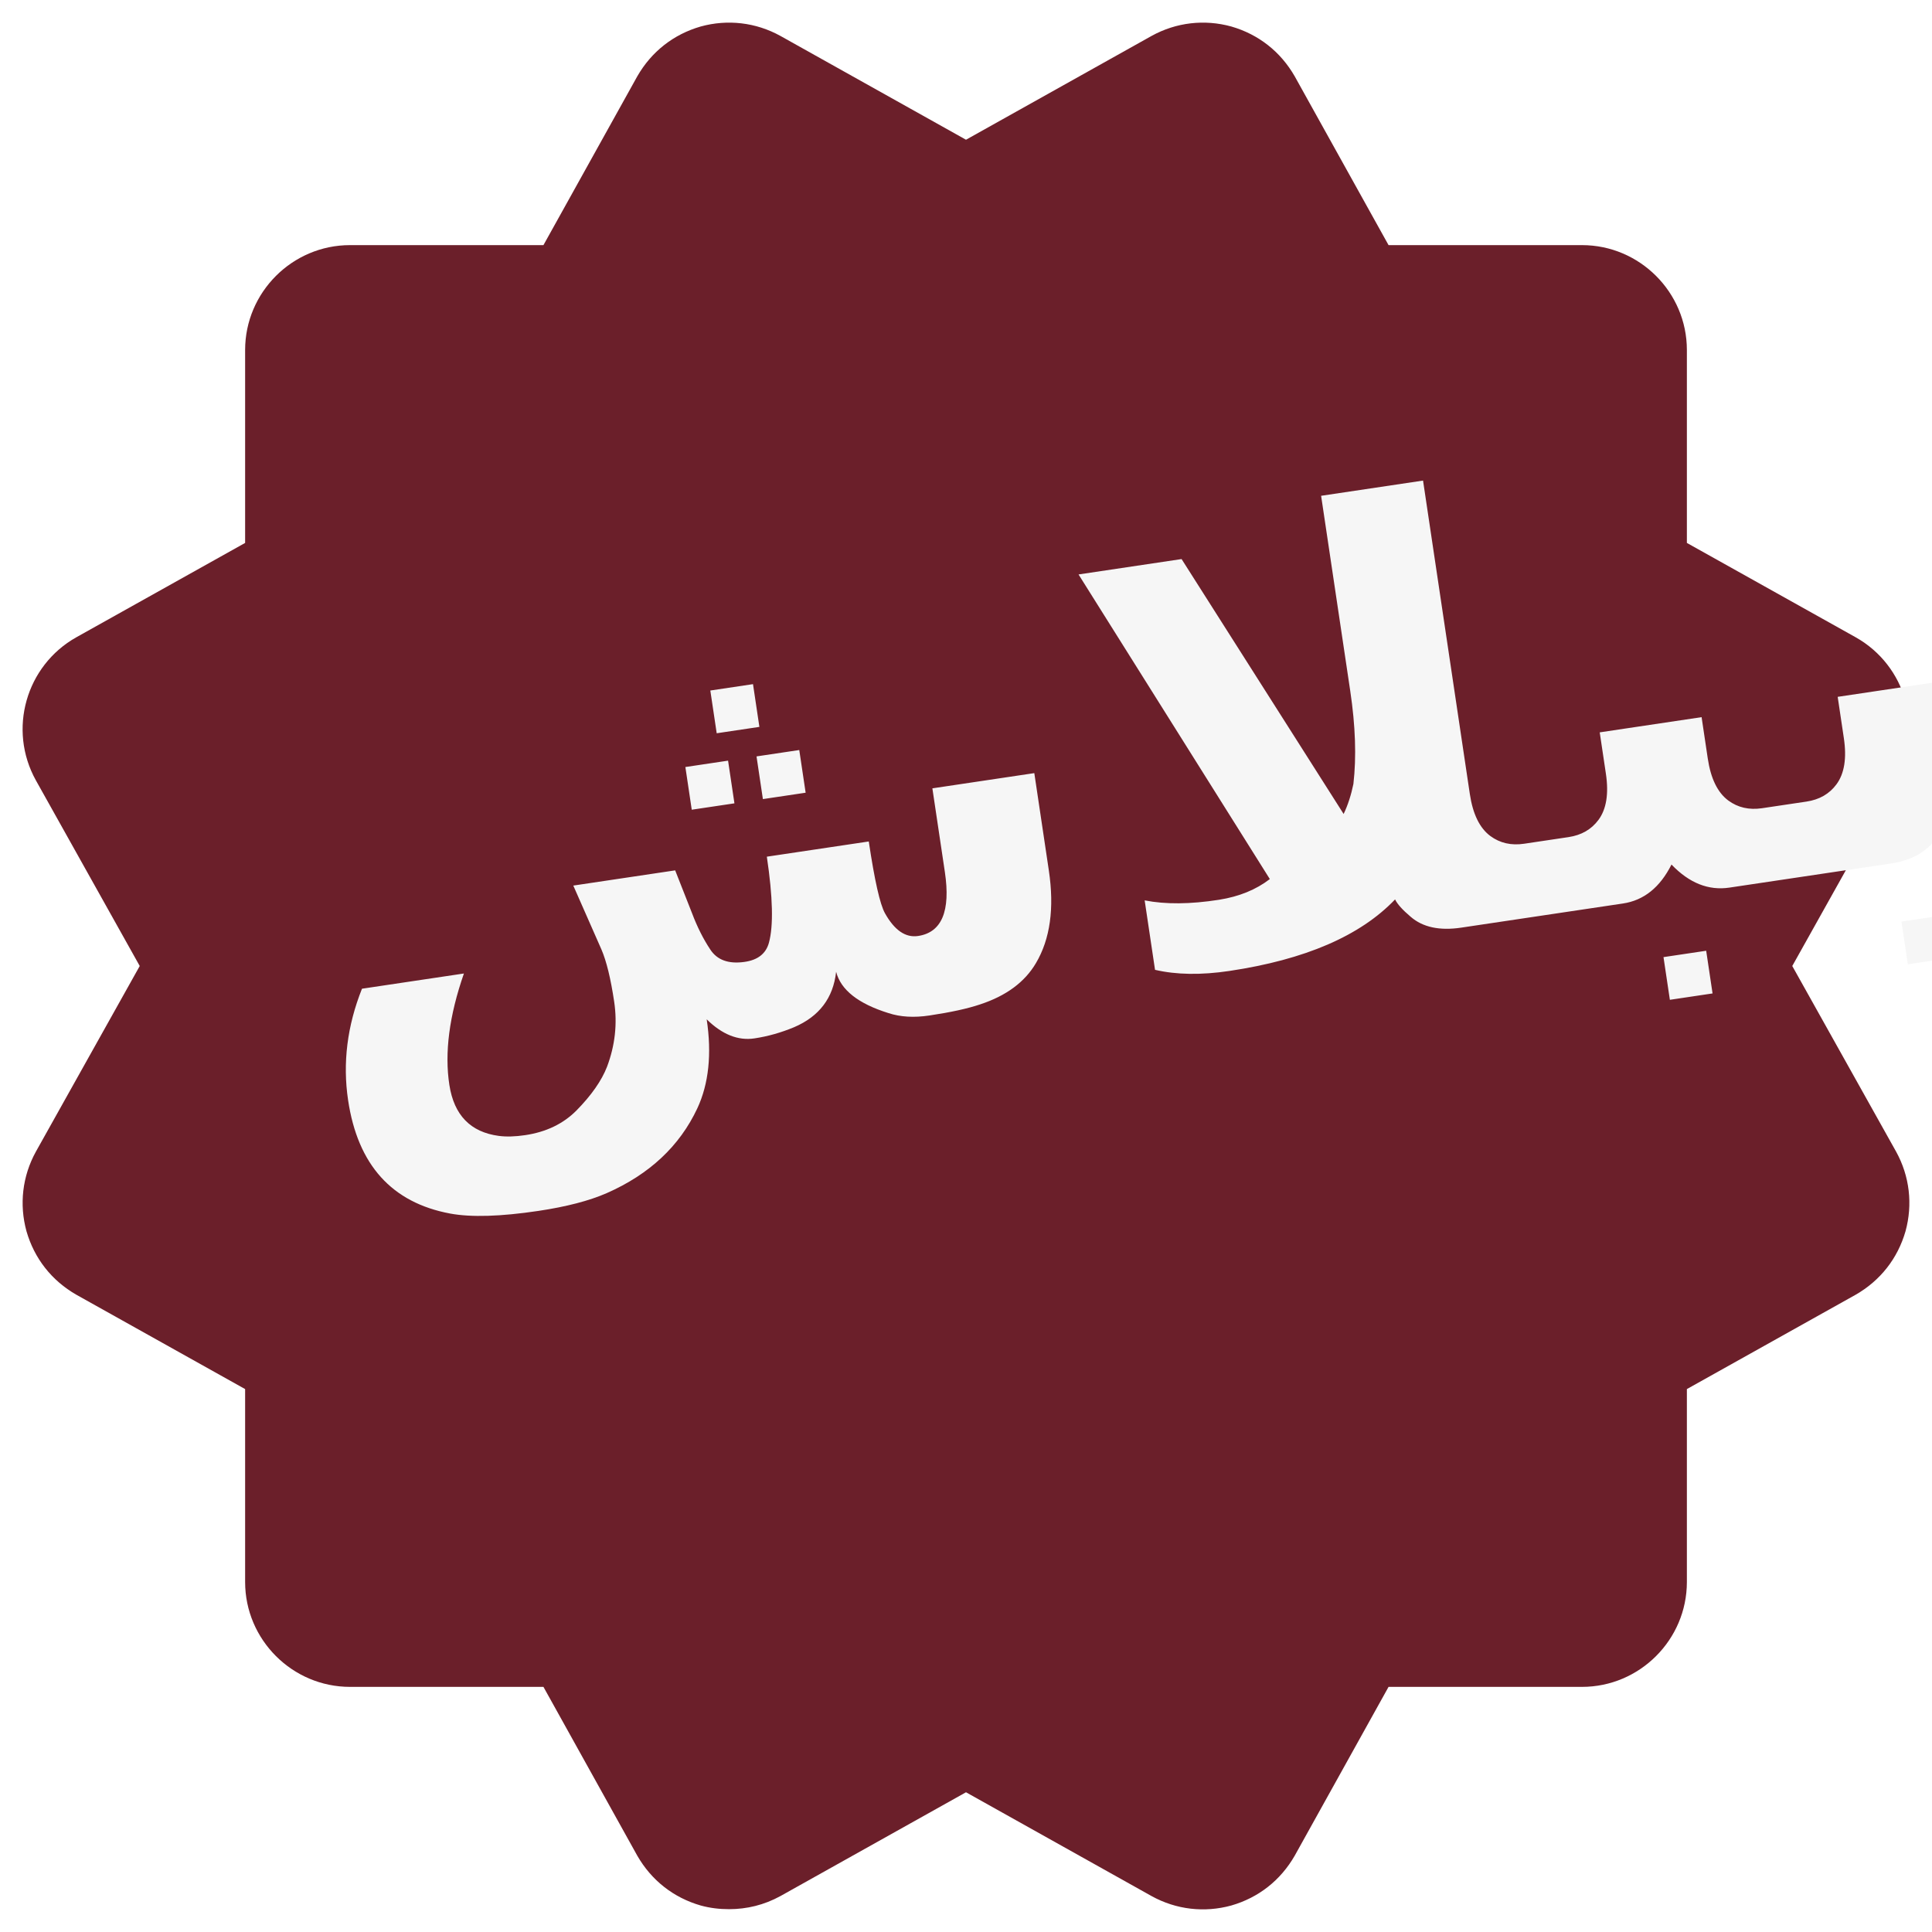
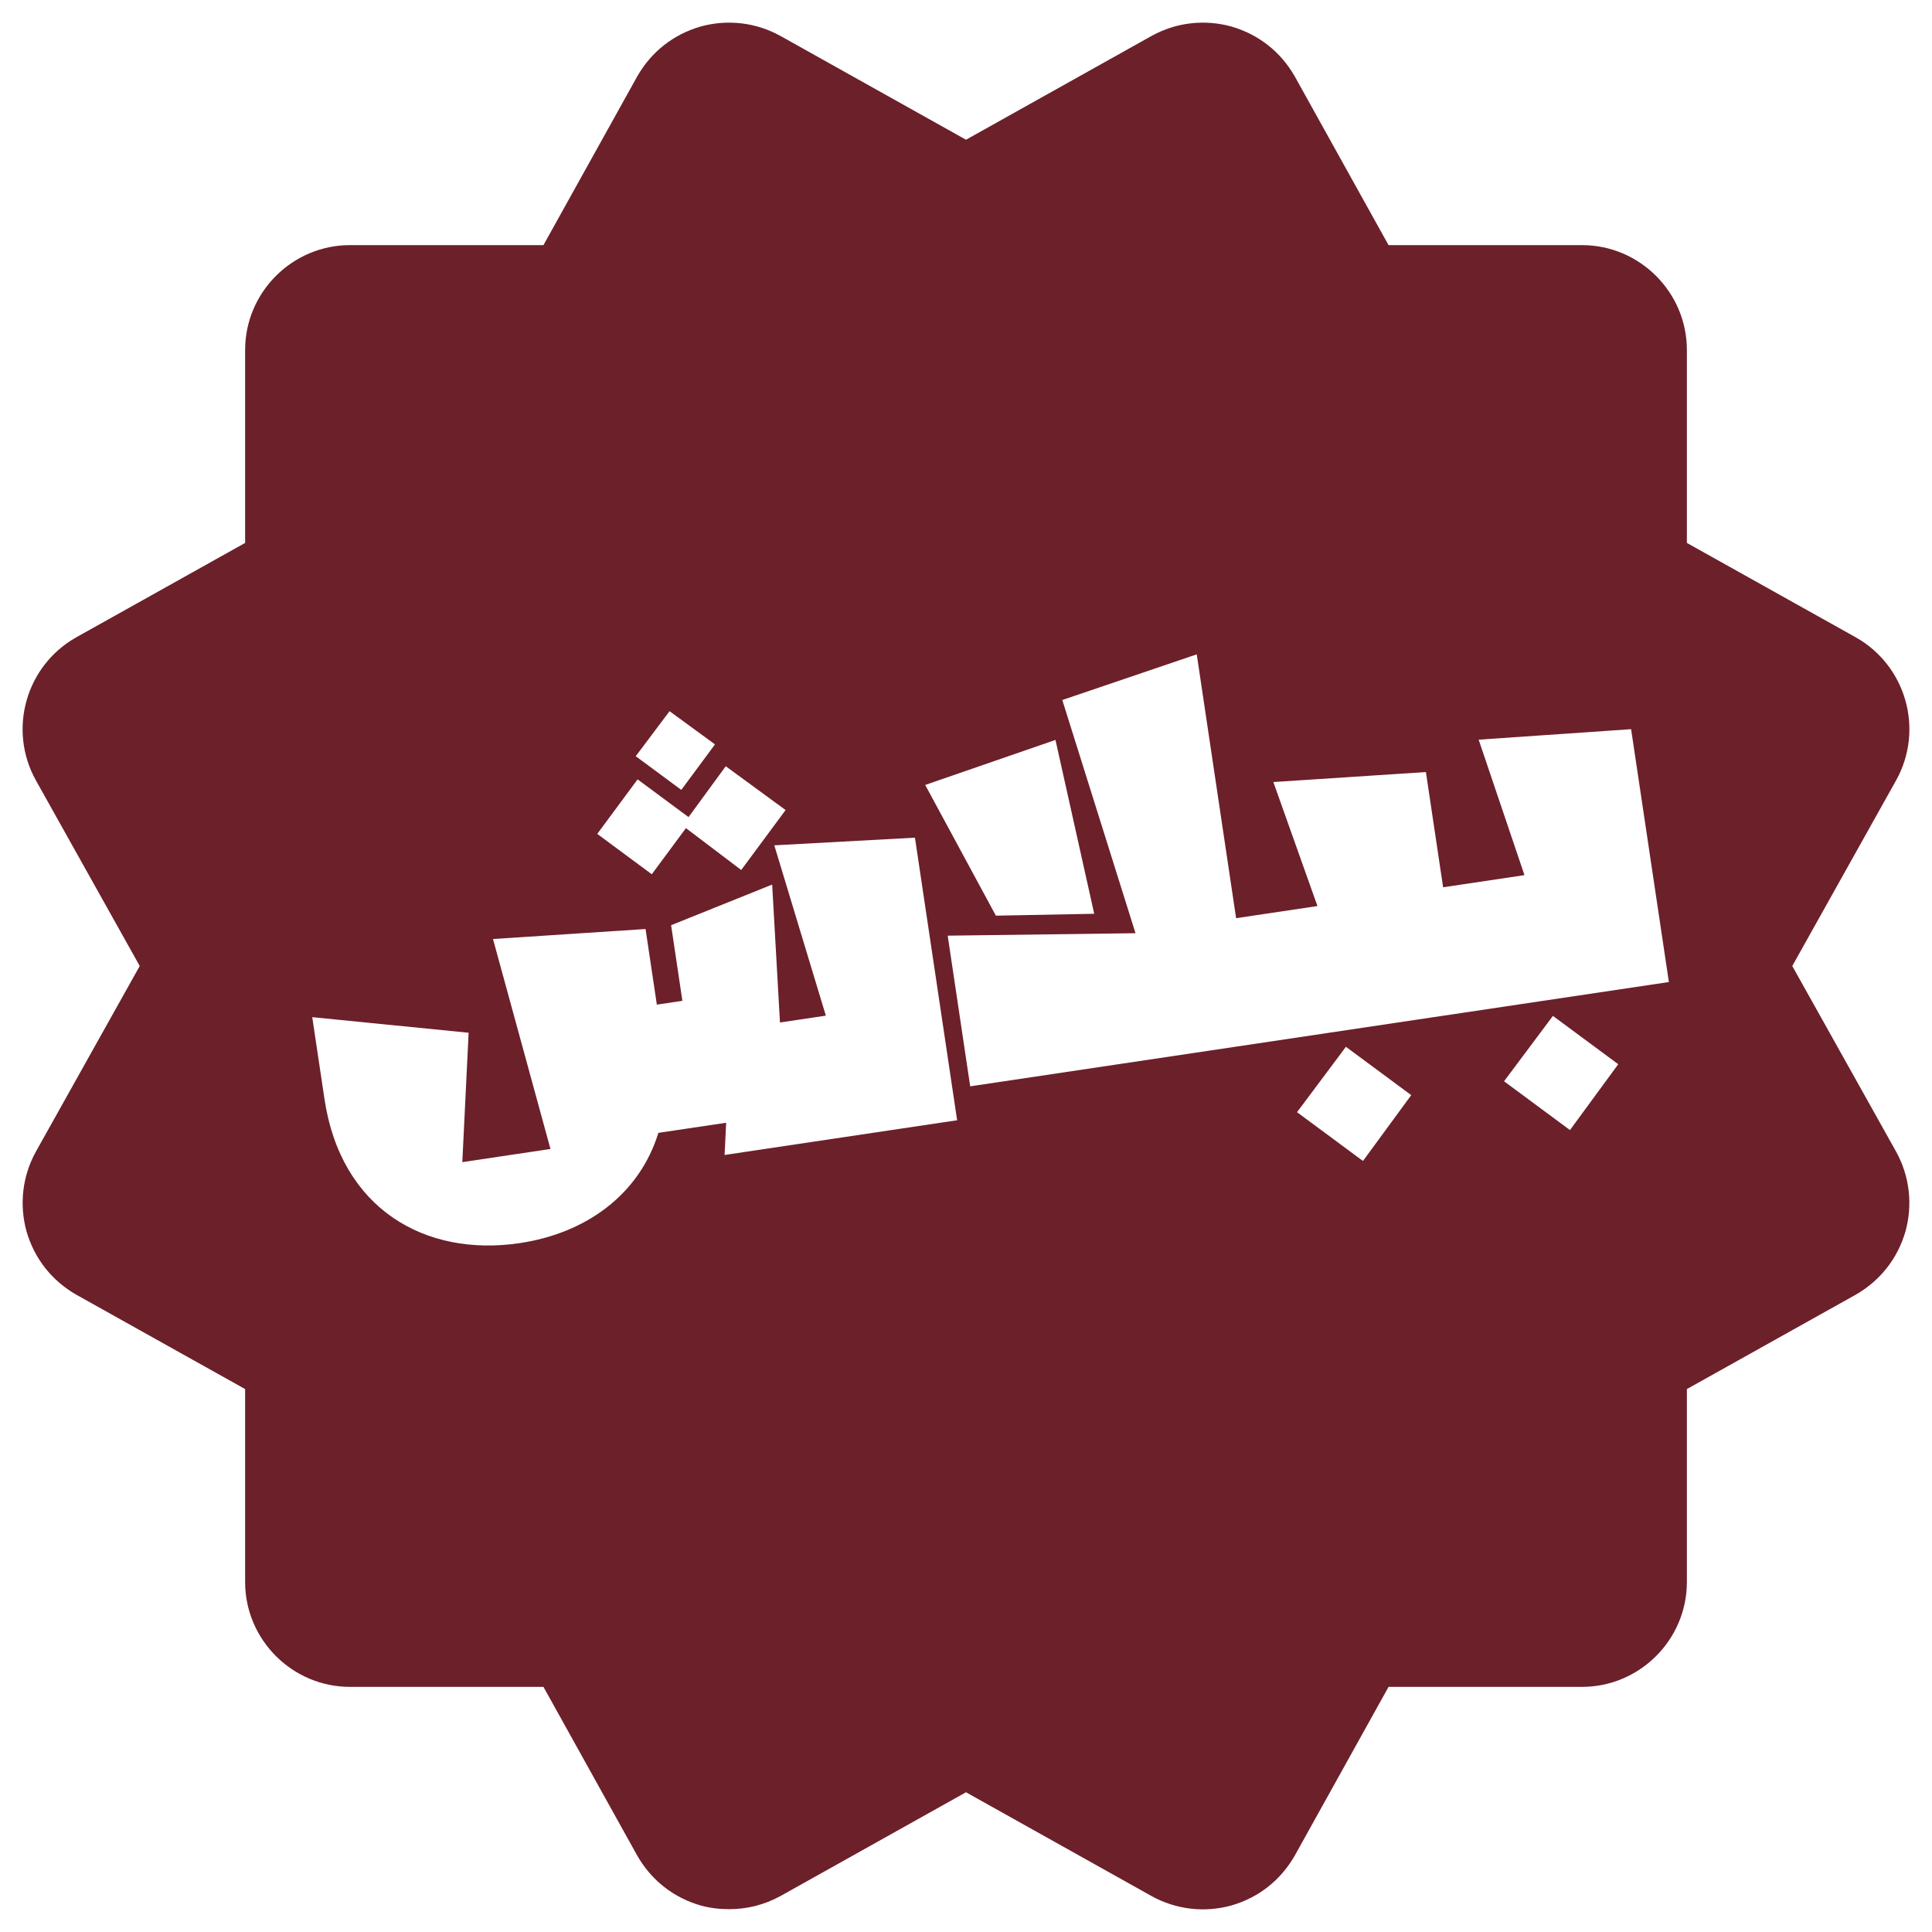
<svg xmlns="http://www.w3.org/2000/svg" id="Layer_1" version="1.1" viewBox="0 0 512 512">
  <defs>
    <style>
      .st0 {
-         fill: #6b1f2a;
-       }
- 
-       .st1 {
-         fill: #f6f6f6;
-         font-family: MOGAYR-Bold, 'MOGA YR';
-         font-size: 156.2px;
-         font-weight: 700;
+         fill: #6c202a;
      }
    </style>
  </defs>
-   <path class="st0" d="M504.98,326.3c-2.08,7.22-6.67,13.06-13.2,16.81l-44.74,25.01v51.13c0,15.28-12.5,27.79-27.79,27.79h-51.27l-24.87,44.74c-3.75,6.53-9.59,11.12-16.81,13.2-7.09,1.95-14.59,1.11-21.12-2.5l-49.18-27.51-49.18,27.51c-4.31,2.36-8.89,3.47-13.62,3.47-2.5,0-5-.28-7.5-.97-7.22-2.08-13.06-6.67-16.81-13.2l-24.87-44.74h-51.27c-15.28,0-27.79-12.5-27.79-27.79v-51.13l-44.74-25.01c-6.53-3.75-11.12-9.59-13.2-16.81-1.95-7.09-1.11-14.59,2.5-21.12l27.51-49.18-27.51-49.18c-7.5-13.48-2.64-30.43,10.7-37.93l44.74-25.01v-51.13c0-15.28,12.5-27.79,27.79-27.79h51.27l24.87-44.74c3.75-6.53,9.59-11.12,16.81-13.2,7.09-1.95,14.59-1.11,21.12,2.5l49.18,27.51,49.18-27.51c6.53-3.61,14.03-4.45,21.12-2.5,7.22,2.08,13.06,6.67,16.81,13.2l24.87,44.74h51.27c15.28,0,27.79,12.5,27.79,27.79v51.13l44.74,25.01c13.34,7.5,18.2,24.45,10.7,37.93l-27.51,49.18,27.51,49.18c3.61,6.53,4.45,14.03,2.5,21.12h0Z" />
-   <text class="st1" transform="translate(82.19 291.37) rotate(-8.49)">
-     <tspan x="0" y="0">ببلاش</tspan>
-   </text>
+   <path class="st0" d="M474.97,256l27.51-49.18c7.5-13.48,2.64-30.43-10.7-37.93l-44.74-25.01v-51.13c0-15.29-12.5-27.79-27.79-27.79h-51.27l-24.87-44.74c-3.75-6.53-9.58-11.11-16.81-13.2-7.08-1.94-14.59-1.11-21.12,2.5l-49.18,27.51-49.18-27.51c-6.53-3.61-14.04-4.44-21.12-2.5-7.23,2.09-13.06,6.67-16.81,13.2l-24.87,44.74h-51.27c-15.29,0-27.79,12.5-27.79,27.79v51.13l-44.74,25.01c-13.34,7.5-18.2,24.45-10.7,37.93l27.51,49.18-27.51,49.18c-3.61,6.53-4.44,14.04-2.5,21.12,2.09,7.23,6.67,13.06,13.2,16.81l44.74,25.01v51.13c0,15.29,12.5,27.79,27.79,27.79h51.27l24.87,44.74c3.75,6.53,9.58,11.11,16.81,13.2,2.5.69,5,.97,7.5.97,4.72,0,9.31-1.11,13.62-3.47l49.18-27.51,49.18,27.51c6.53,3.61,14.04,4.44,21.12,2.5,7.23-2.09,13.06-6.67,16.81-13.2l24.87-44.74h51.27c15.29,0,27.79-12.5,27.79-27.79v-51.13l44.74-25.01c6.53-3.75,11.11-9.58,13.2-16.81,1.94-7.08,1.11-14.59-2.5-21.12l-27.51-49.18ZM279.71,196.09l10.27,46.07-26.06.5-18.73-34.64,34.52-11.93ZM177.44,188.47l12.04,8.8-8.93,12.06-12.07-8.93,8.96-11.93ZM168.97,206.54l13.5,10,9.86-13.48,15.86,11.61-11.76,15.89-14.65-11.1-9.05,12.23-14.45-10.7,10.69-14.45ZM192.02,306.08l.42-8.54-17.96,2.68c-5.05,16.29-19.06,26.58-36.75,29.22-25.01,3.73-47.39-9.03-51.74-38.19l-3.24-21.69,41.44,4.13-1.67,34.29,23.36-3.49-15.23-55.64,40.43-2.65,2.99,20.04,6.77-1.01-2.99-20.04,26.78-10.77,2.07,36.55,12.16-1.81-13.66-45.14,37.27-2.03,11.18,74.89-61.63,9.2ZM361.2,307.67l-17.47-12.93,12.95-17.33,17.31,12.81-12.79,17.45ZM416.06,299.48l-17.47-12.93,12.95-17.33,17.31,12.81-12.79,17.45ZM387.41,268.44l-11.74,1.75-43.12,6.44-11.74,1.75-63.7,9.51-5.96-39.93,49.77-.65-19.4-61.8,35.63-12.1,10.43,69.92,21.56-3.22-11.69-32.86,40.43-2.65,4.56,30.54,21.56-3.22-12.14-35.9,40.4-2.78,10.01,67.01-54.86,8.19Z" />
</svg>
